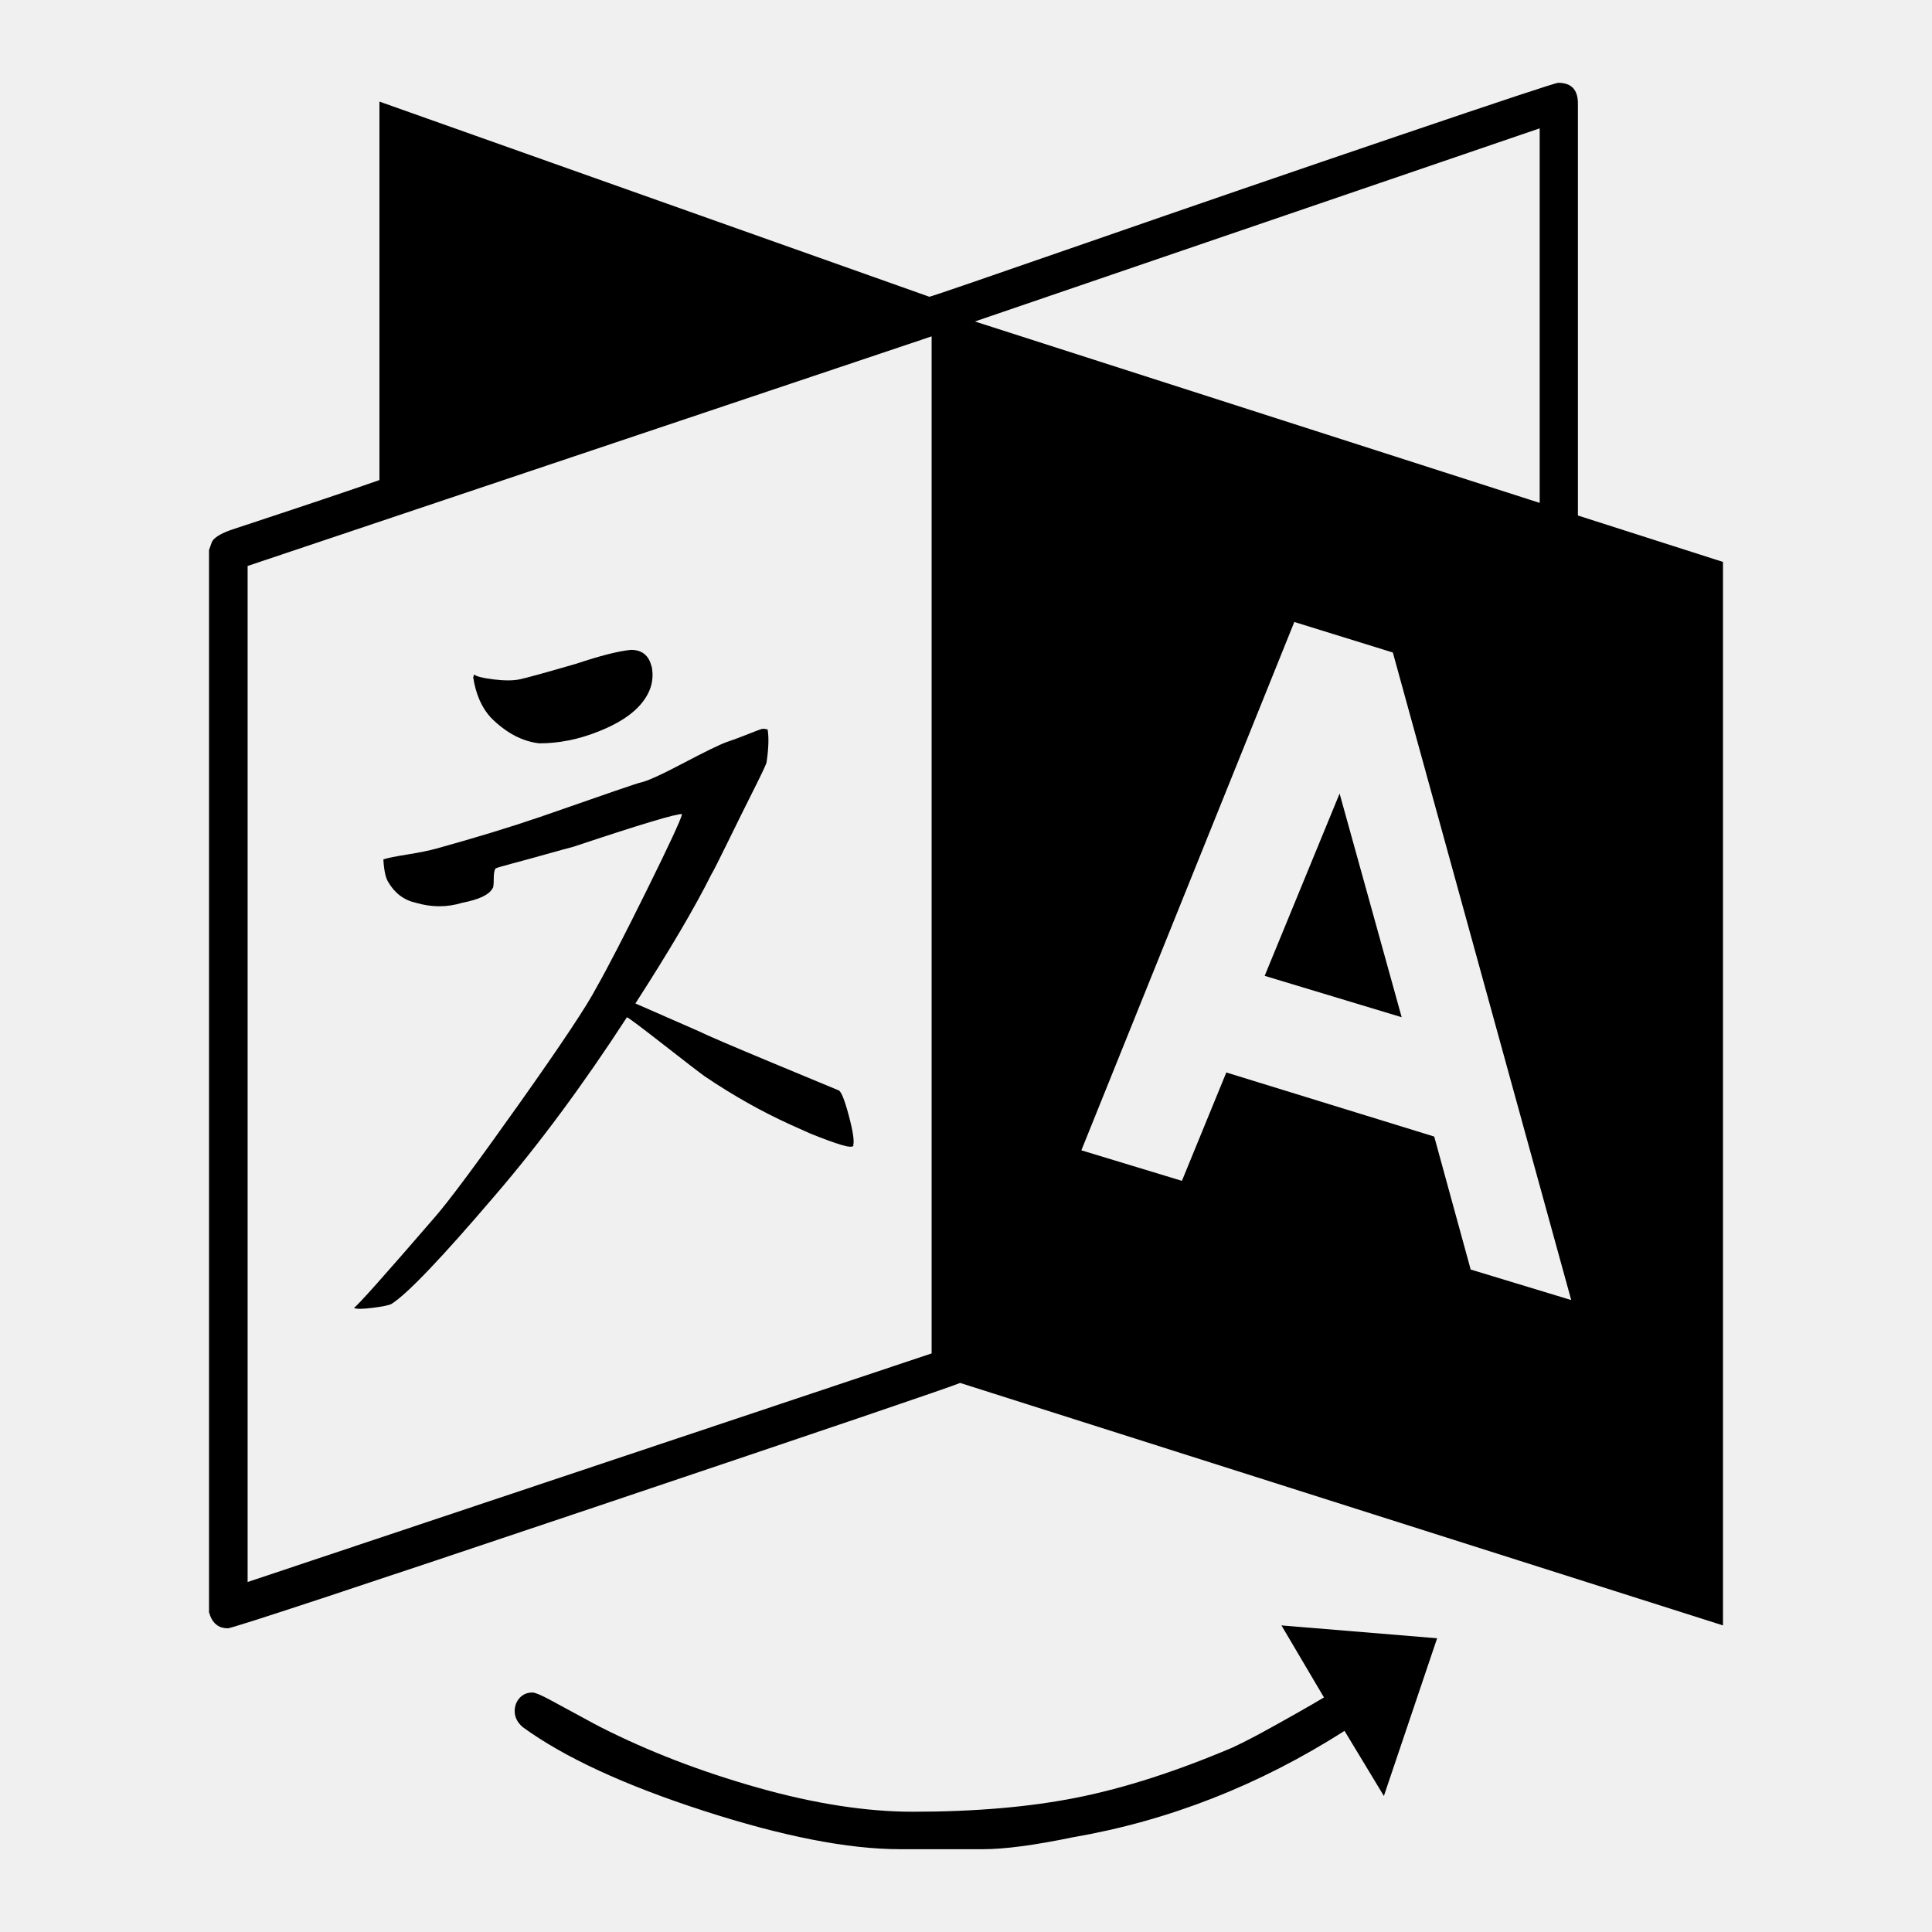
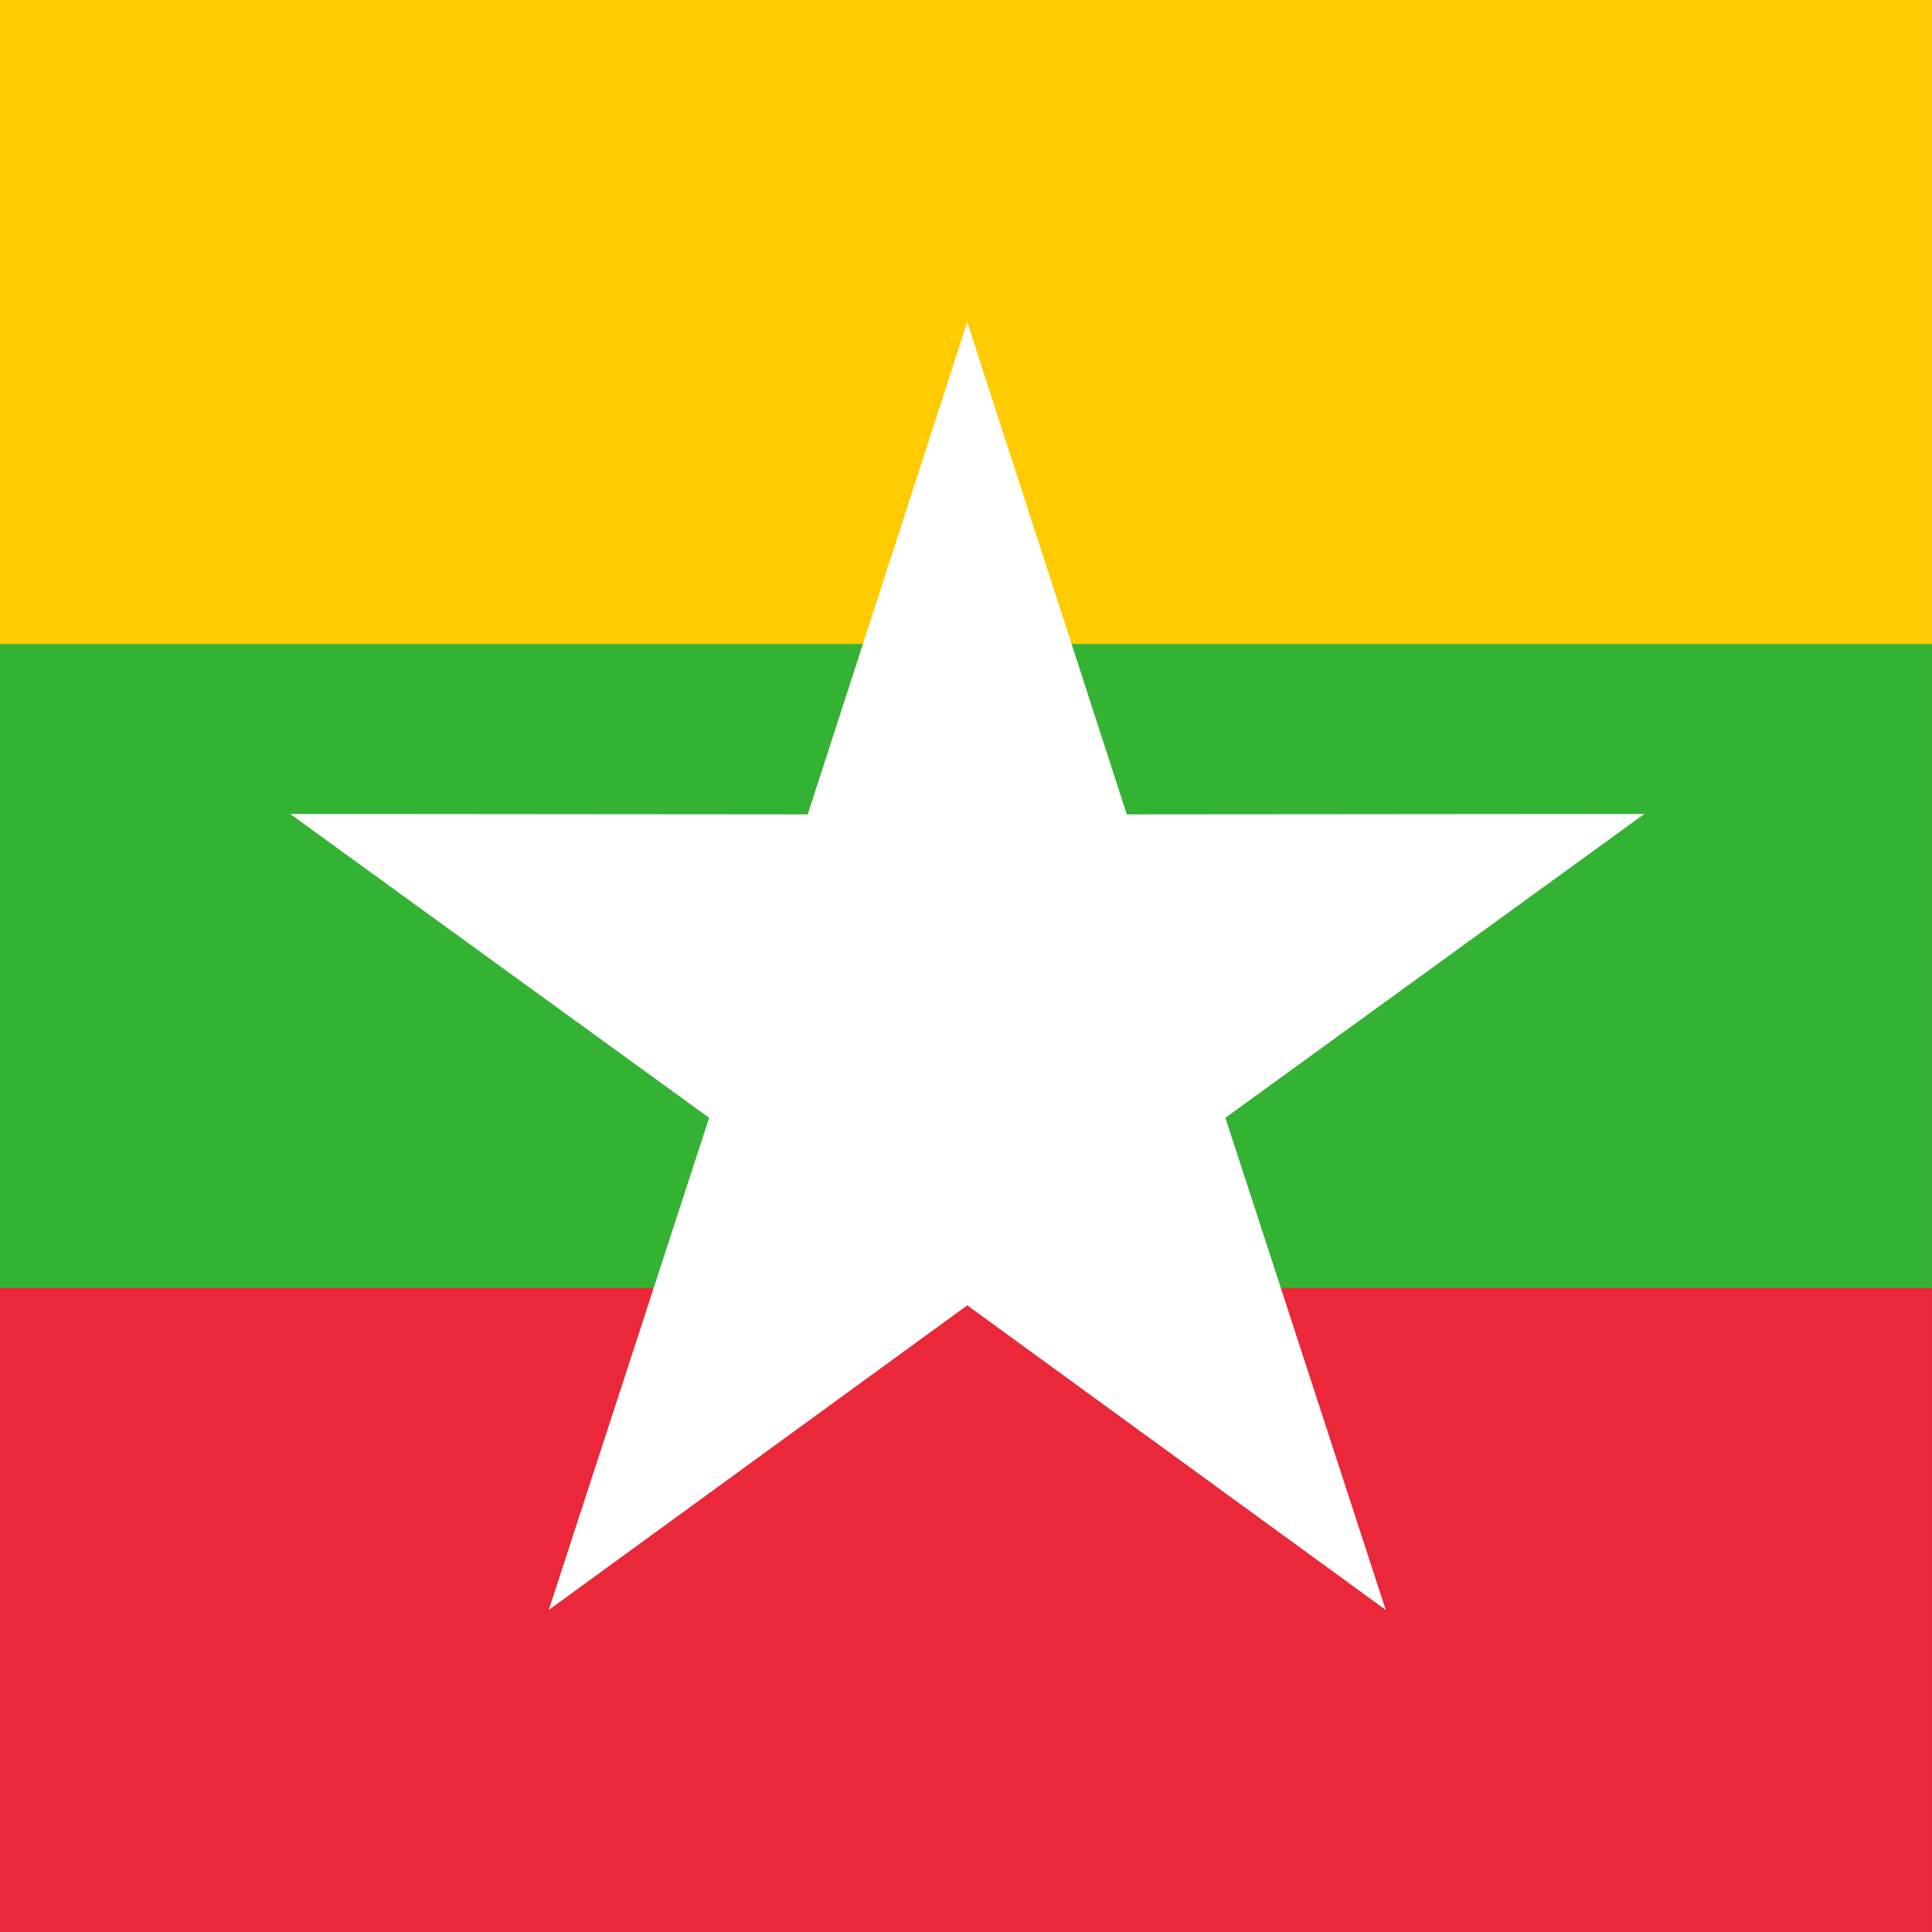
- <svg xmlns="http://www.w3.org/2000/svg" class="svg-icon" style="background-color: #fff" viewBox="-48 -48 1120 1120" version="1.1">
-   <path d="M446.876 615.994q-0.585 1.682-7.167-0.293t-17.991-6.582l-11.409-5.119q-25.158-11.409-49.73-28.01-4.022-2.852-23.402-17.991t-21.72-16.309q-38.248 58.872-76.57 103.409-46.293 54.264-59.969 62.821-2.267 1.17-11.116 2.267t-10.604 0q3.437-2.267 46.878-52.582 11.994-13.676 48.852-65.673t44.83-67.428q9.727-17.113 29.107-56.312t20.55-44.245q-4.534-0.585-62.821 18.868-4.534 1.17-15.723 4.315t-19.746 5.412-9.727 2.852q-1.17 1.17-1.17 5.997t-0.585 5.412q-2.852 5.704-17.698 8.556-13.164 4.022-26.84 0-10.312-2.267-16.016-11.994-2.267-3.437-2.852-13.164 3.437-1.17 13.968-2.852t16.82-3.437q33.129-9.142 59.969-18.283 57.116-19.965 58.287-19.965 5.704-1.17 24.572-11.116t25.158-12.286q5.119-1.682 12.286-4.534t8.264-3.145 3.437 0.293q1.17 6.874-0.585 18.868 0 1.17-7.167 15.431t-15.138 30.569-9.727 19.161q-14.261 28.595-44.026 74.814l36.566 16.016q6.874 3.437 42.563 18.283t38.541 16.016q2.267 0.585 5.997 14.553t2.56 17.406zM329.791 338.311q1.682 8.556-2.267 16.016-6.874 13.164-28.595 21.72-17.113 6.874-34.299 6.874-14.846-1.682-28.01-14.846-7.971-8.556-10.312-23.402l0.585-1.682q1.682 1.682 11.116 2.852t15.138 0 33.129-9.142q20.55-6.874 31.447-7.971 9.727 0 11.994 9.727zM728.582 412.028l35.981 129.664-79.422-23.987zM95.547 869.106l396.524-132.516 0-589.593-396.524 133.101 0 589.082zM804.566 687.957l58.287 17.698-103.409-375.389-57.116-17.698-123.448 306.279 58.287 17.698 25.743-62.821 120.522 37.151zM517.156 138.367l327.414 105.164 0-217.13zM694.868 894.263l90.245 7.46-30.862 91.416-22.817-37.736q-74.303 47.39-157.673 61.724-33.129 6.874-51.997 6.874l-47.975 0q-45.123 0-114.013-22.305t-104.872-48.56q-4.534-4.022-4.534-9.142 0-4.534 2.852-7.679t7.46-3.145q2.267 0 10.312 4.315t17.406 9.434 11.701 6.289q41.685 21.135 91.123 35.104t89.953 13.968q54.264 0 95.438-8.264t89.733-28.887q8.556-4.022 17.406-8.849t19.453-10.824 16.309-9.434zM950.831 277.757l0 616.506-442.232-140.56q-7.971 3.437-214.278 72.84t-210.256 69.403q-7.46 0-10.312-7.46 0-0.585-0.585-1.682l0-615.921q1.682-5.119 2.267-5.704 2.852-3.437 11.409-6.289 60.554-19.965 85.126-28.595l0-219.397 318.784 113.136q1.17 0 91.708-31.447t180.564-62.016 92.293-30.569q11.409 0 11.409 11.994l0 238.85z" fill="#000" />
+ <svg xmlns="http://www.w3.org/2000/svg" xmlns:xlink="http://www.w3.org/1999/xlink" width="512" height="512" viewBox="0 0 5.12 5.12" id="svg2" version="1.1">
+   <defs id="defs4">
+     <polygon id="pt" points="0.162,0 -0.162,0 0,-0.5 " transform="scale(8.844,8.844)" style="fill:#ffffff" />
+     <g id="star">
+       <use xlink:href="#pt" transform="matrix(-0.809017,-0.5877853,0.5877853,-0.809017,0,0)" id="use8" x="0" y="0" width="18" height="12" />
+       <use xlink:href="#pt" transform="matrix(0.309017,-0.9510565,0.9510565,0.309017,0,0)" id="use10" x="0" y="0" width="18" height="12" />
+       <use xlink:href="#pt" id="use12" x="0" y="0" width="18" height="12" />
+       <use xlink:href="#pt" transform="matrix(0.309017,0.9510565,-0.9510565,0.309017,0,0)" id="use14" x="0" y="0" width="18" height="12" />
+       <use xlink:href="#pt" transform="matrix(-0.809017,0.5877853,-0.5877853,-0.809017,0,0)" id="use16" x="0" y="0" width="18" height="12" />
+     </g>
+     <clipPath clipPathUnits="userSpaceOnUse" id="clipPath3013">
+       <rect style="stroke:none" id="rect3015" width="16" height="12" x="1" y="-7.2" />
+     </clipPath>
+     <clipPath clipPathUnits="userSpaceOnUse" id="clipPath3042">
+       <rect style="stroke:none" id="rect3044" width="12" height="12" x="2.992" y="-7.2" />
+     </clipPath>
+   </defs>
+   <g id="flag" transform="matrix(0.4266667,0,0,0.4266667,-1.276667,3.072)" clip-path="url(#clipPath3042)">
+     <rect style="fill:#fecb00" y="-7.2" x="0" id="rect18" height="6" width="18" />
+     <rect style="fill:#ea2839" x="0" id="rect20" y="-1.2" height="6" width="18" />
+     <rect style="fill:#34b233" x="0" id="rect22" y="-3.2" height="4" width="18" />
+     <use transform="translate(0,-7.2)" height="12" width="18" id="use24" y="6.422" x="9" xlink:href="#star" />
+   </g>
</svg>
